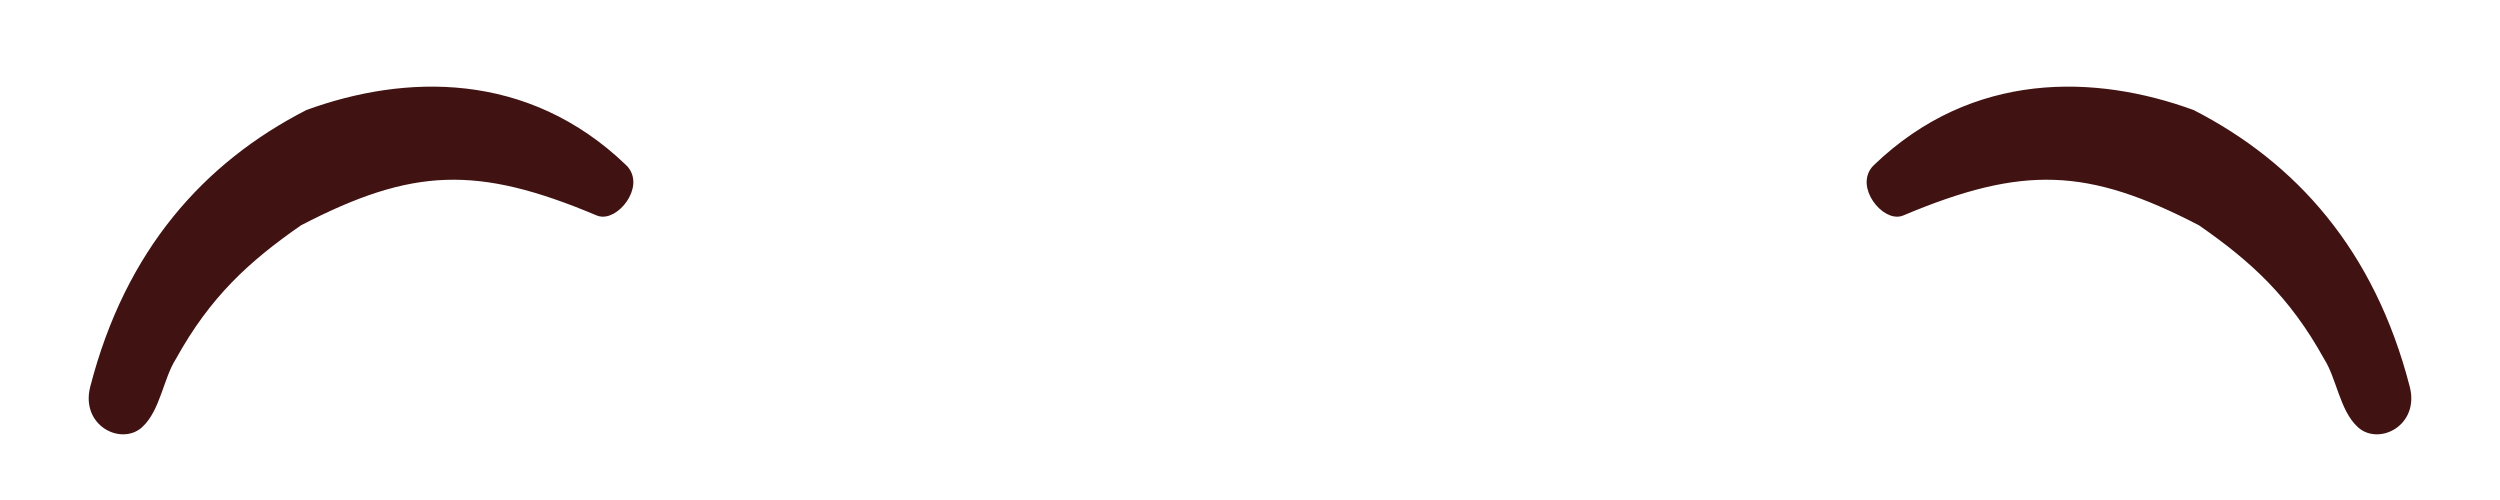
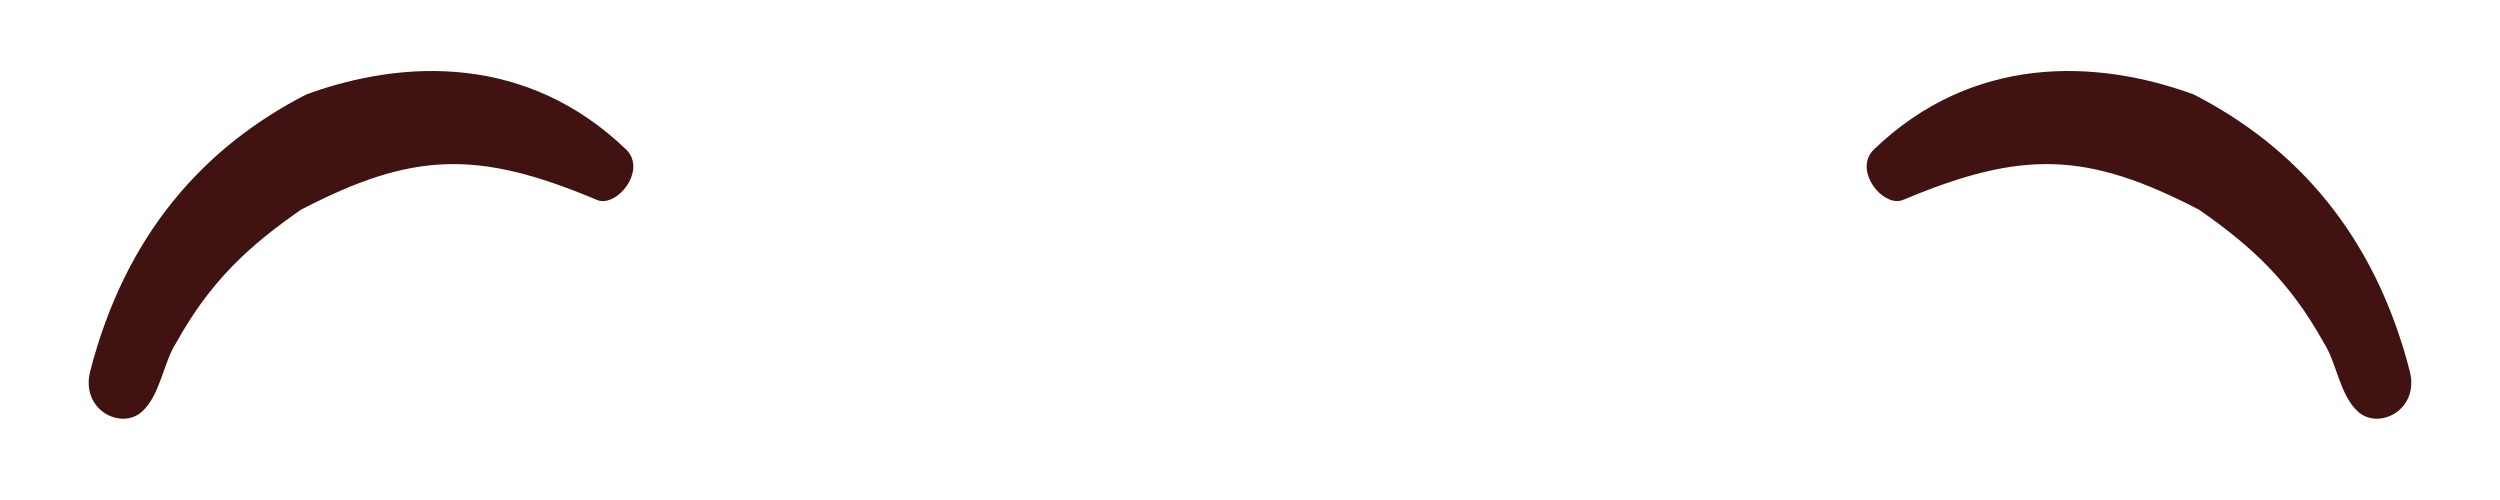
- <svg xmlns="http://www.w3.org/2000/svg" viewBox="840 404 320 64" width="320" height="64">
+ <svg xmlns="http://www.w3.org/2000/svg" viewBox="840 384 320 64" width="320" height="64">
  <g>
    <g>
-       <path d="M879.53 418.79C891.83 414.31 907.25 413.8 919.61 425.69 921.72 427.71 918.47 431.63 916.68 430.87 901.18 424.34 892.61 424.65 878.13 432.18 871.34 436.89 866.31 441.49 861.83 449.59 860.21 452.14 859.78 456.22 857.65 458.13 855.55 460.01 851.22 457.92 852.29 453.72 856.75 436.37 866.7 425.37 879.53 418.79z" fill="rgb(64,19,18)" stroke="rgb(64,19,18)" stroke-width="1.54" stroke-linejoin="round" />
-       <path d="M1120.47 418.79C1108.17 414.31 1092.75 413.8 1080.39 425.69 1078.28 427.71 1081.53 431.63 1083.32 430.87 1098.82 424.34 1107.39 424.65 1121.87 432.18 1128.66 436.89 1133.69 441.49 1138.17 449.59 1139.79 452.14 1140.22 456.22 1142.35 458.13 1144.45 460.01 1148.78 457.92 1147.71 453.72 1143.25 436.37 1133.3 425.37 1120.47 418.79z" fill="rgb(64,19,18)" stroke="rgb(64,19,18)" stroke-width="1.54" stroke-linejoin="round" />
+       <path d="M879.53 396.79C891.83 392.31 907.25 391.8 919.61 403.69 921.72 405.71 918.47 409.63 916.68 408.87 901.18 402.34 892.61 402.65 878.13 410.18 871.34 414.89 866.31 419.49 861.83 427.59 860.21 430.14 859.78 434.22 857.65 436.13 855.55 438.01 851.22 435.92 852.29 431.72 856.75 414.37 866.7 403.37 879.53 396.79z" fill="rgb(64,19,18)" stroke="rgb(64,19,18)" stroke-width="1.54" stroke-linejoin="round" />
+       <path d="M1120.47 396.79C1108.17 392.31 1092.75 391.8 1080.39 403.69 1078.28 405.71 1081.53 409.63 1083.32 408.87 1098.82 402.34 1107.39 402.65 1121.87 410.18 1128.66 414.89 1133.69 419.49 1138.17 427.59 1139.79 430.14 1140.22 434.22 1142.35 436.13 1144.45 438.01 1148.78 435.92 1147.71 431.72 1143.25 414.37 1133.3 403.37 1120.47 396.79z" fill="rgb(64,19,18)" stroke="rgb(64,19,18)" stroke-width="1.54" stroke-linejoin="round" />
    </g>
  </g>
</svg>
